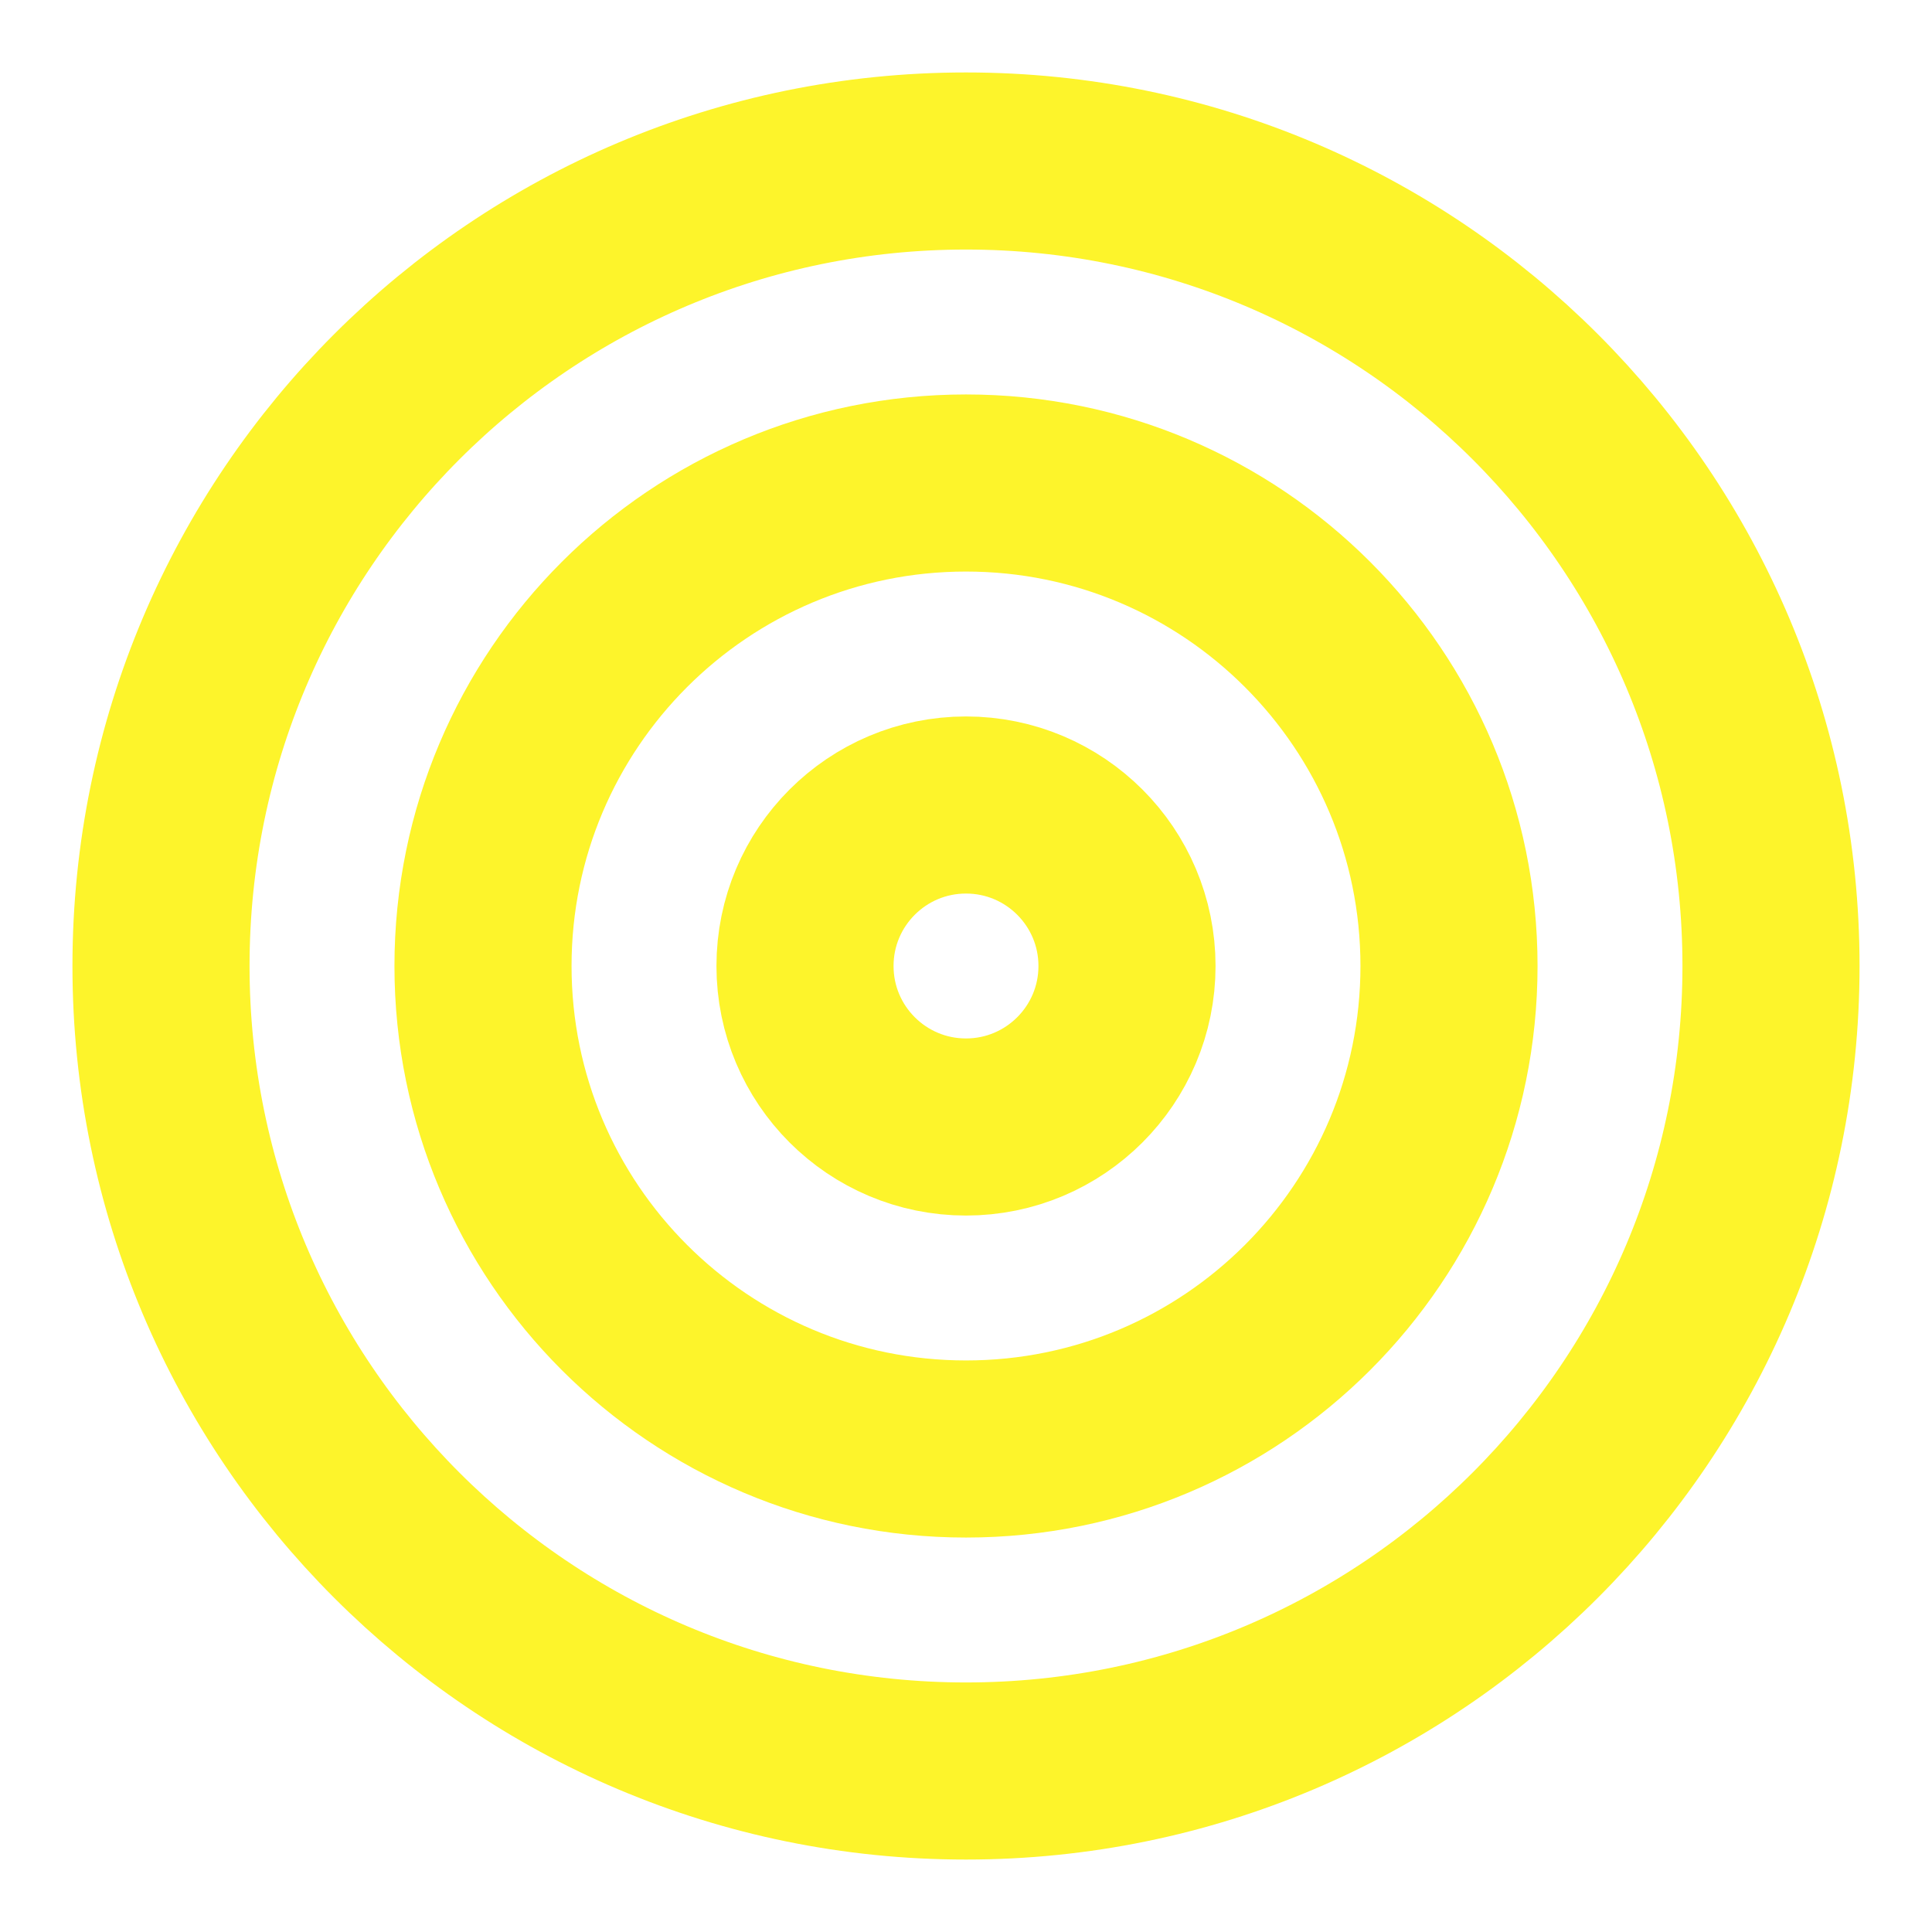
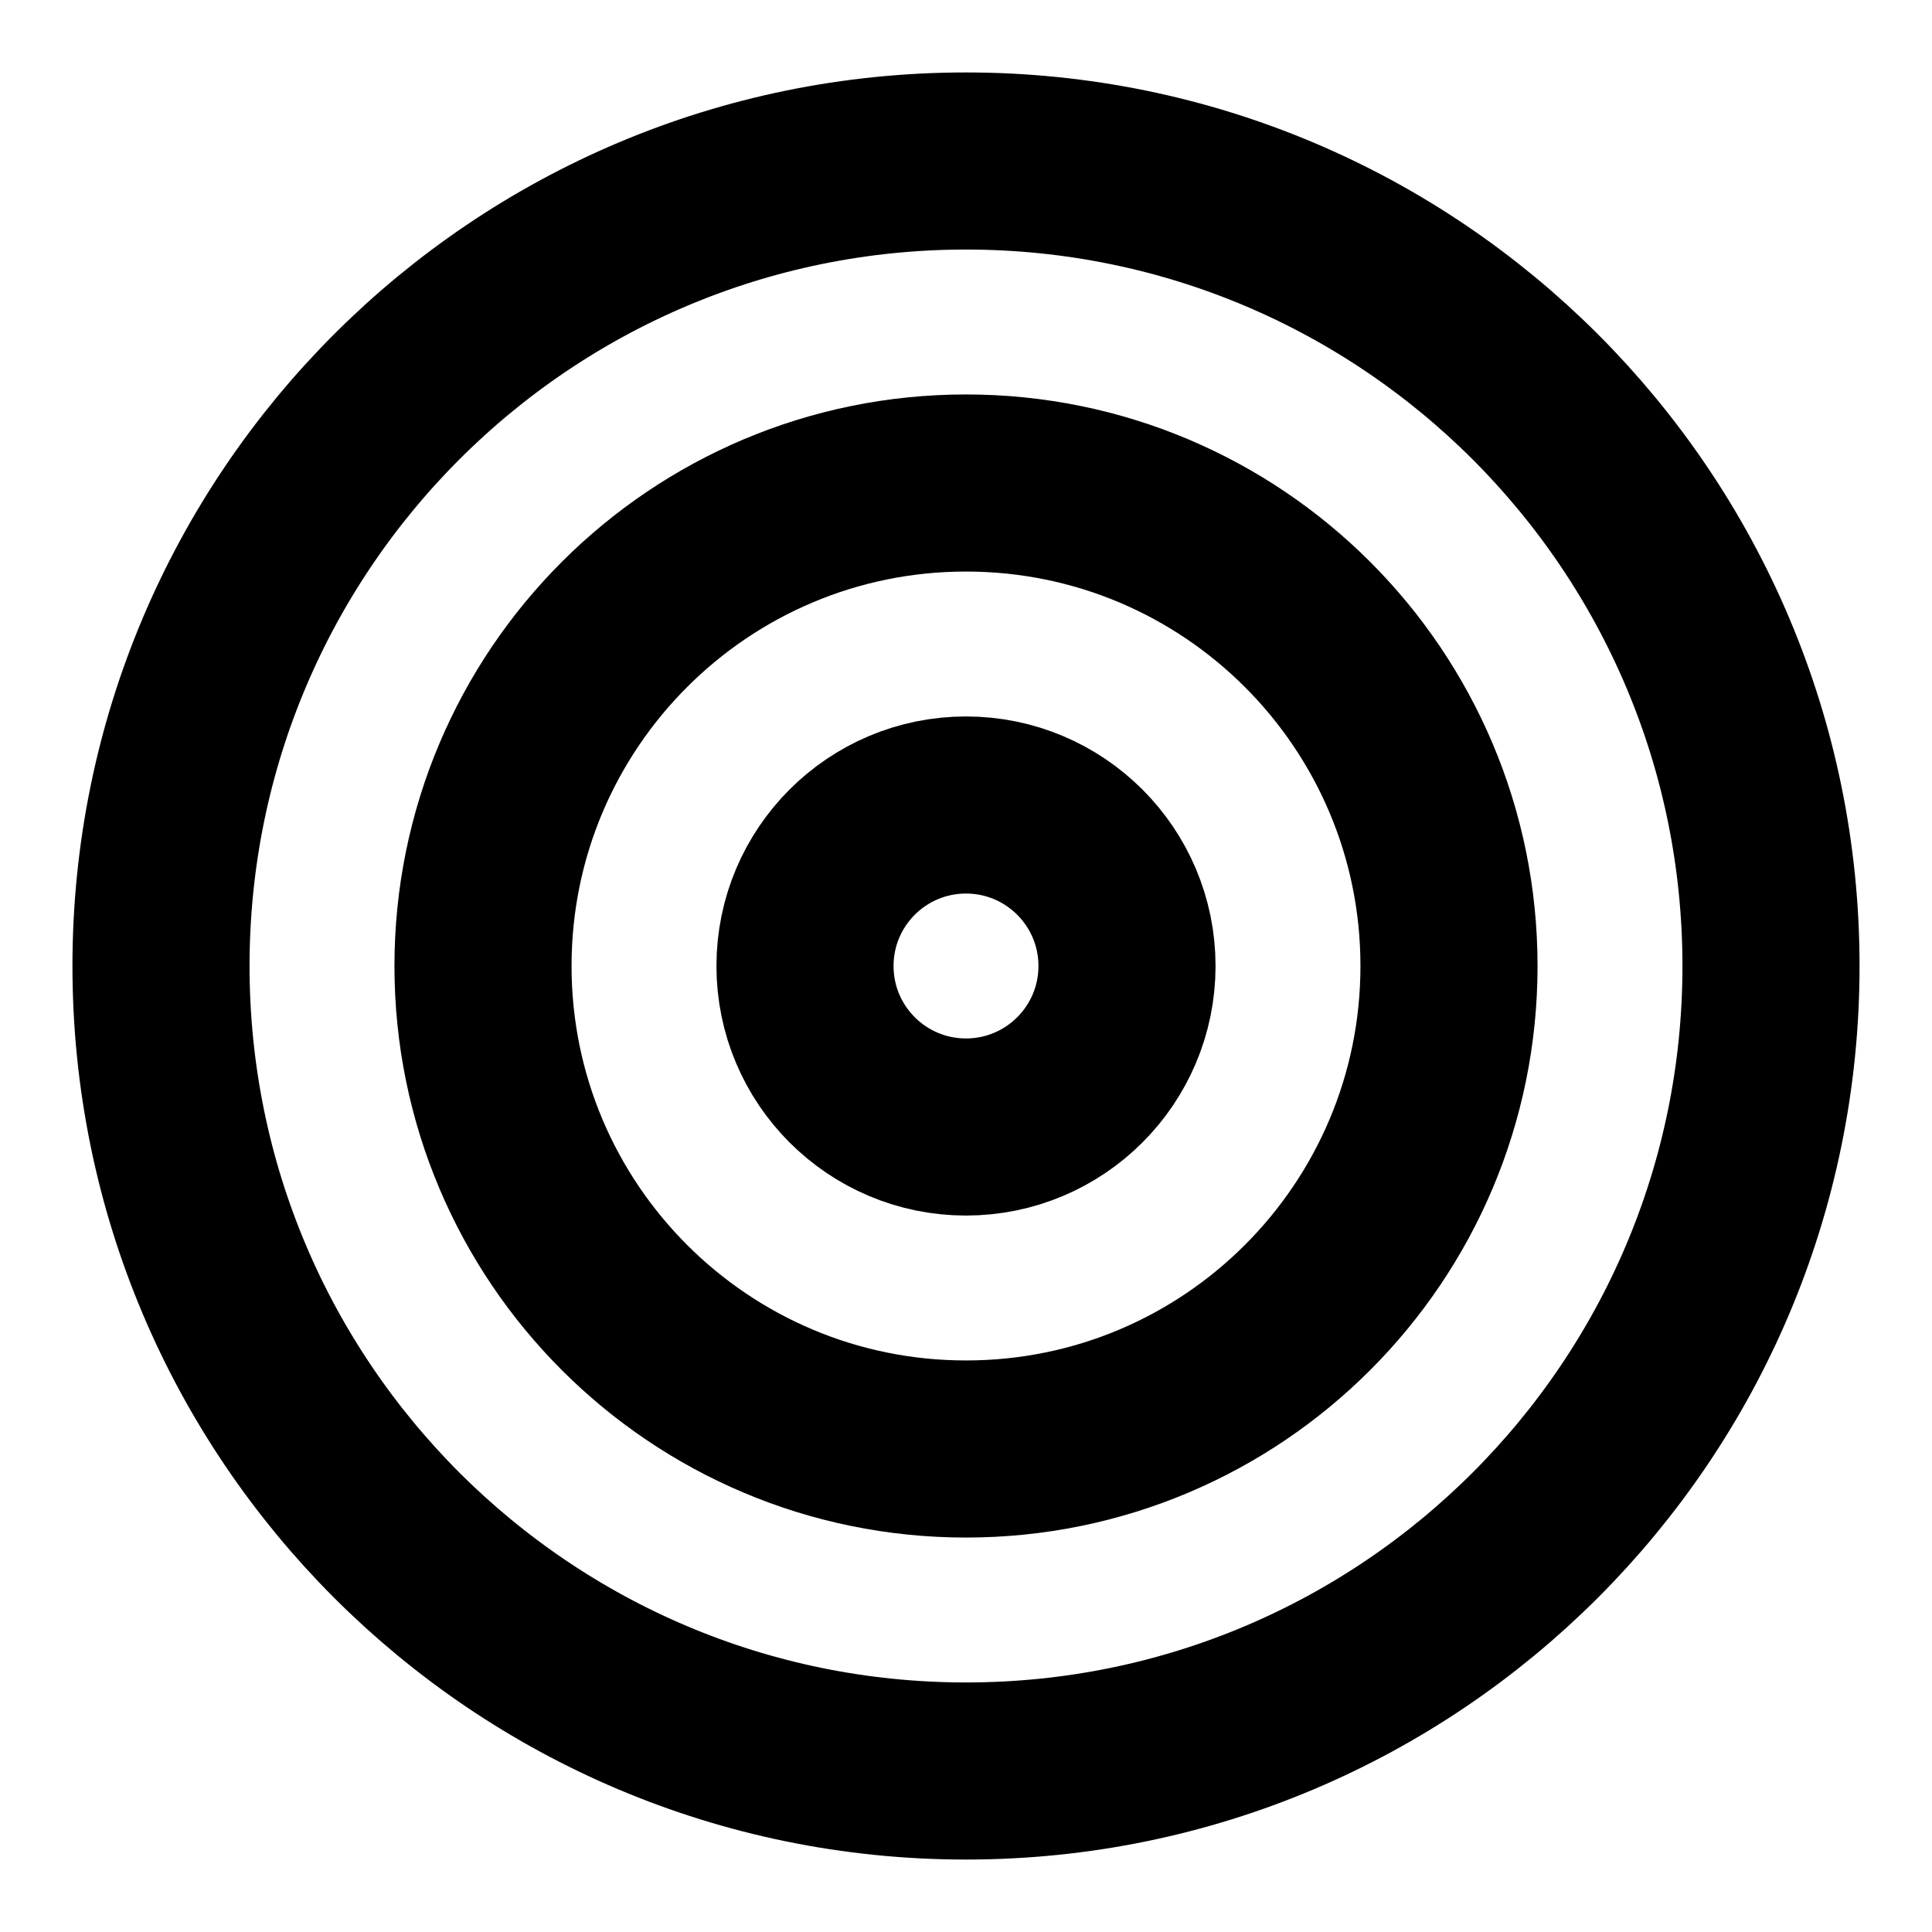
- <svg xmlns="http://www.w3.org/2000/svg" width="32" height="32" viewBox="0 0 24 24" fill="none" stroke="#fdf42b" stroke-width="2.2" stroke-linecap="round" stroke-linejoin="round">
+ <svg xmlns="http://www.w3.org/2000/svg" width="32" height="32" viewBox="0 0 24 24" fill="none" stroke="currentColor" stroke-width="2.2" stroke-linecap="round" stroke-linejoin="round">
  <circle cx="12" cy="12" r="10" />
  <circle cx="12" cy="12" r="6" />
  <circle cx="12" cy="12" r="2" />
</svg>
